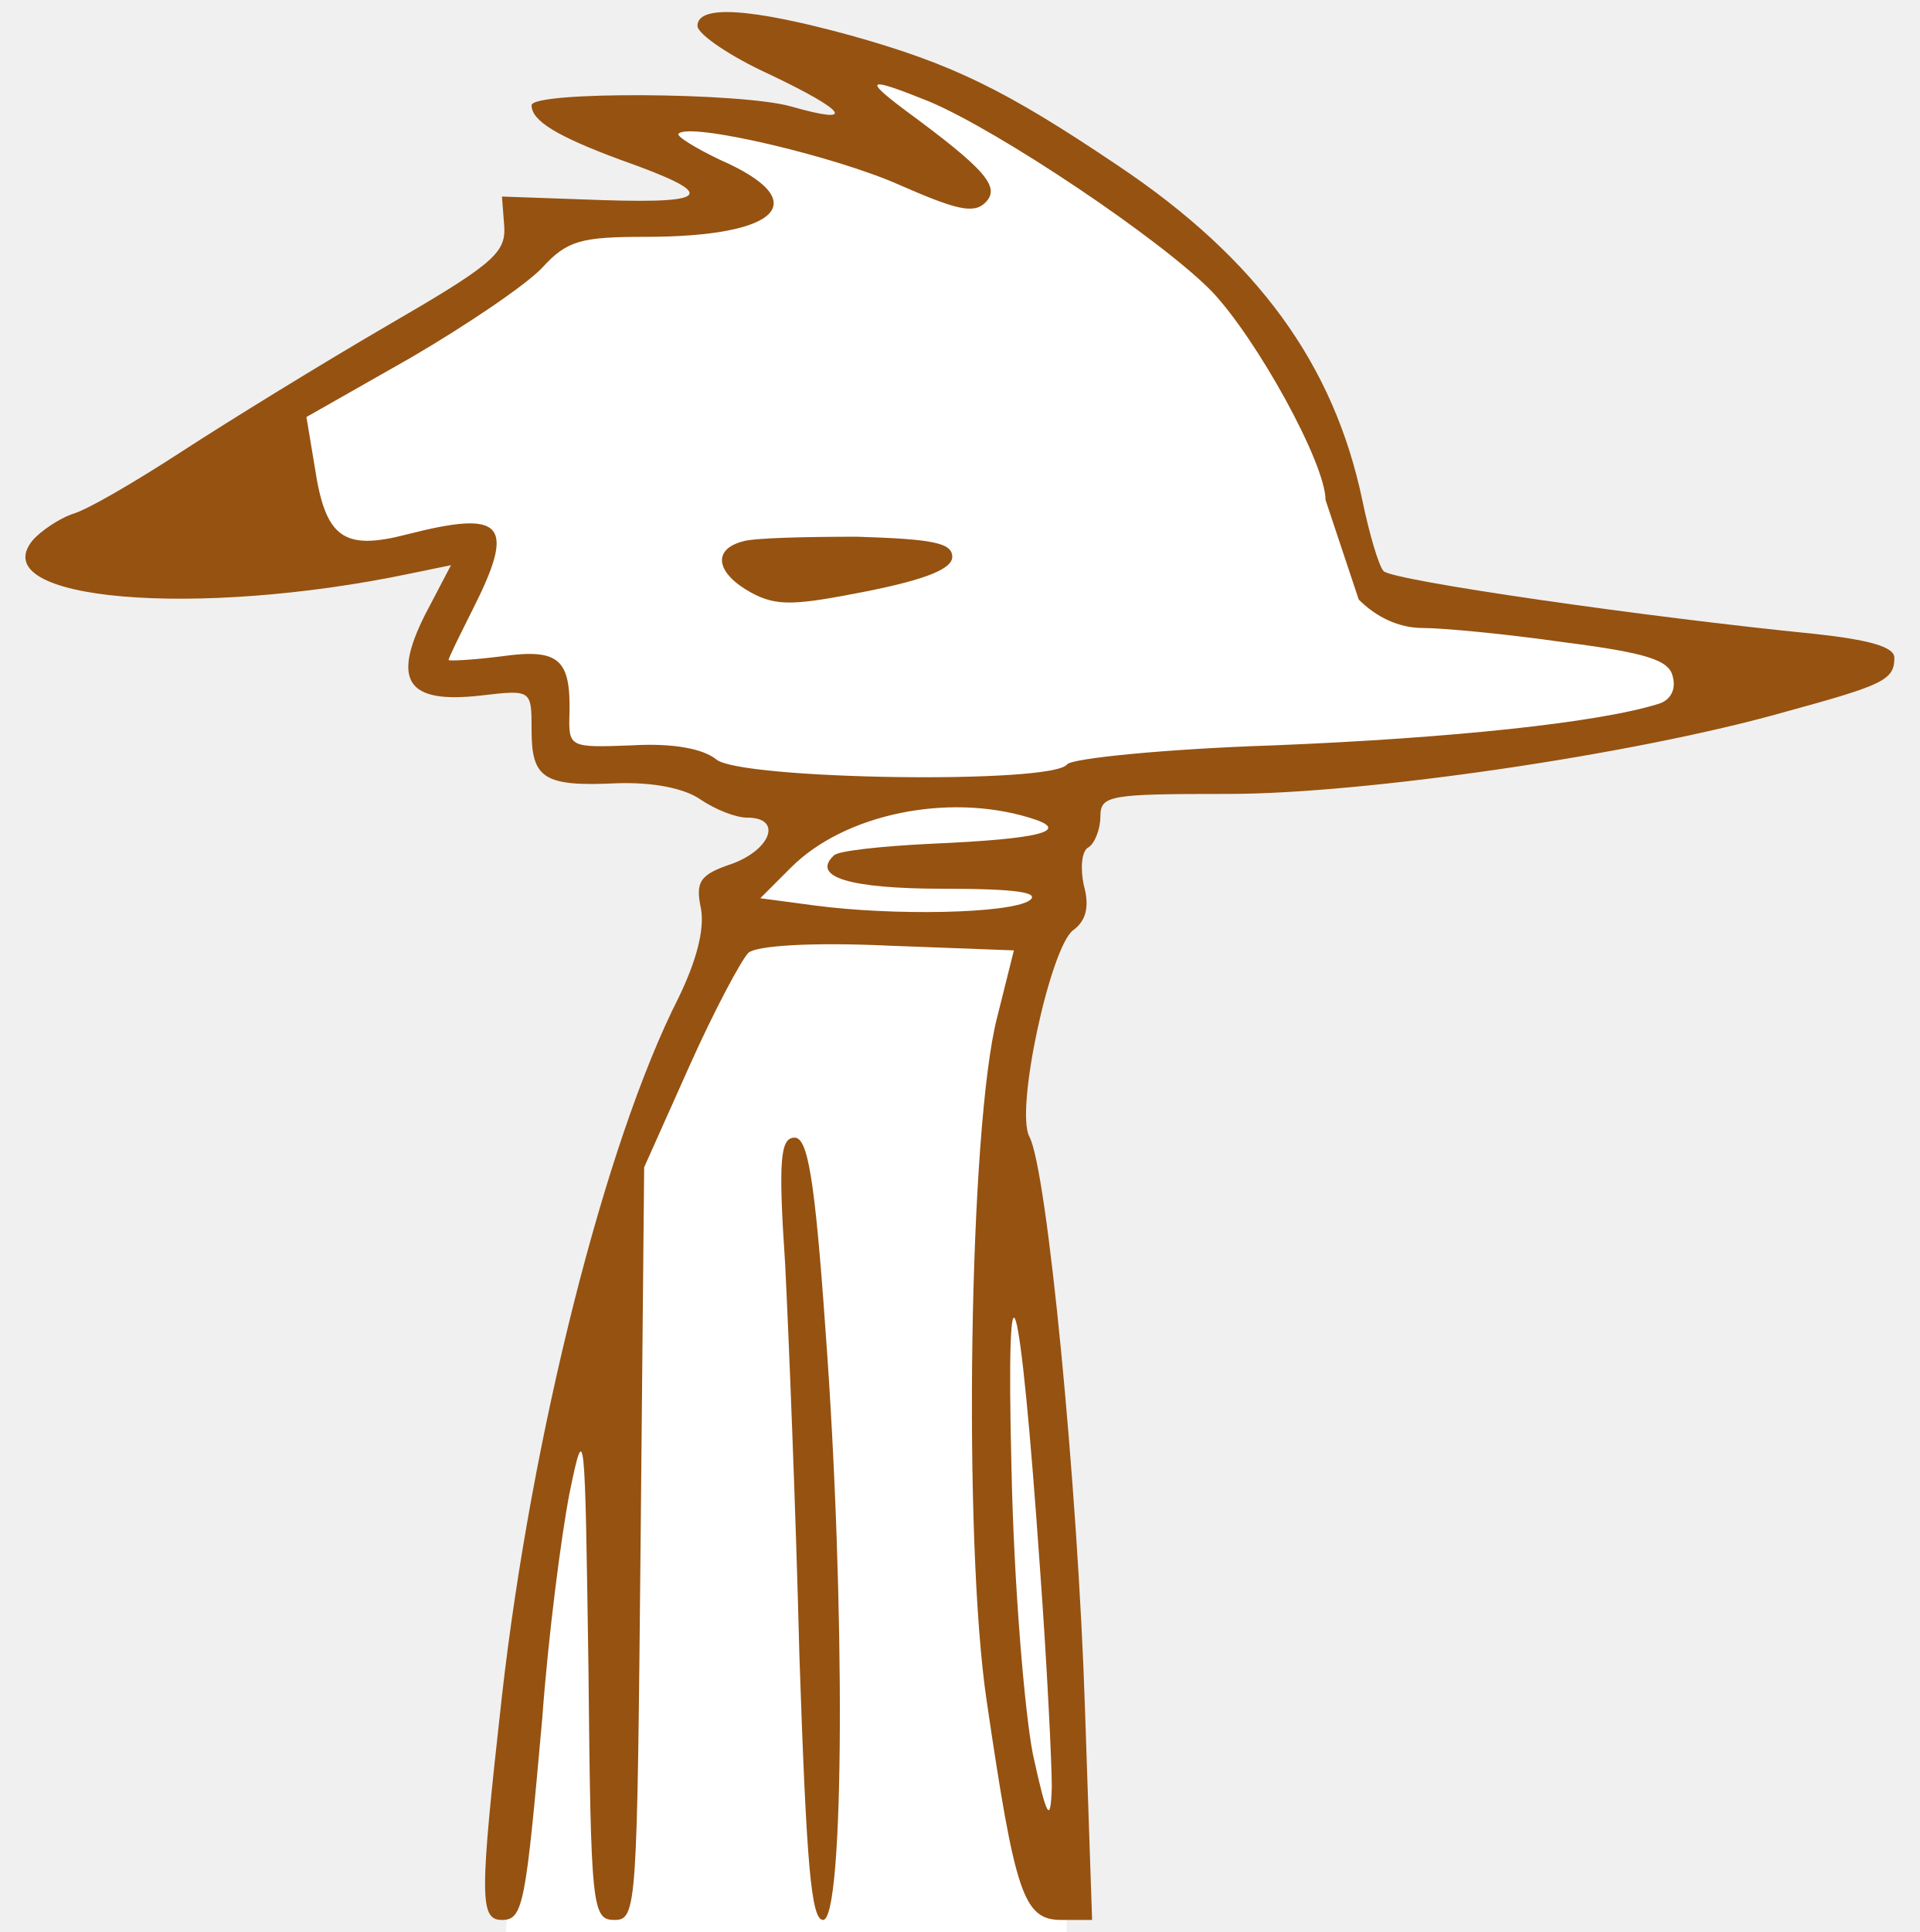
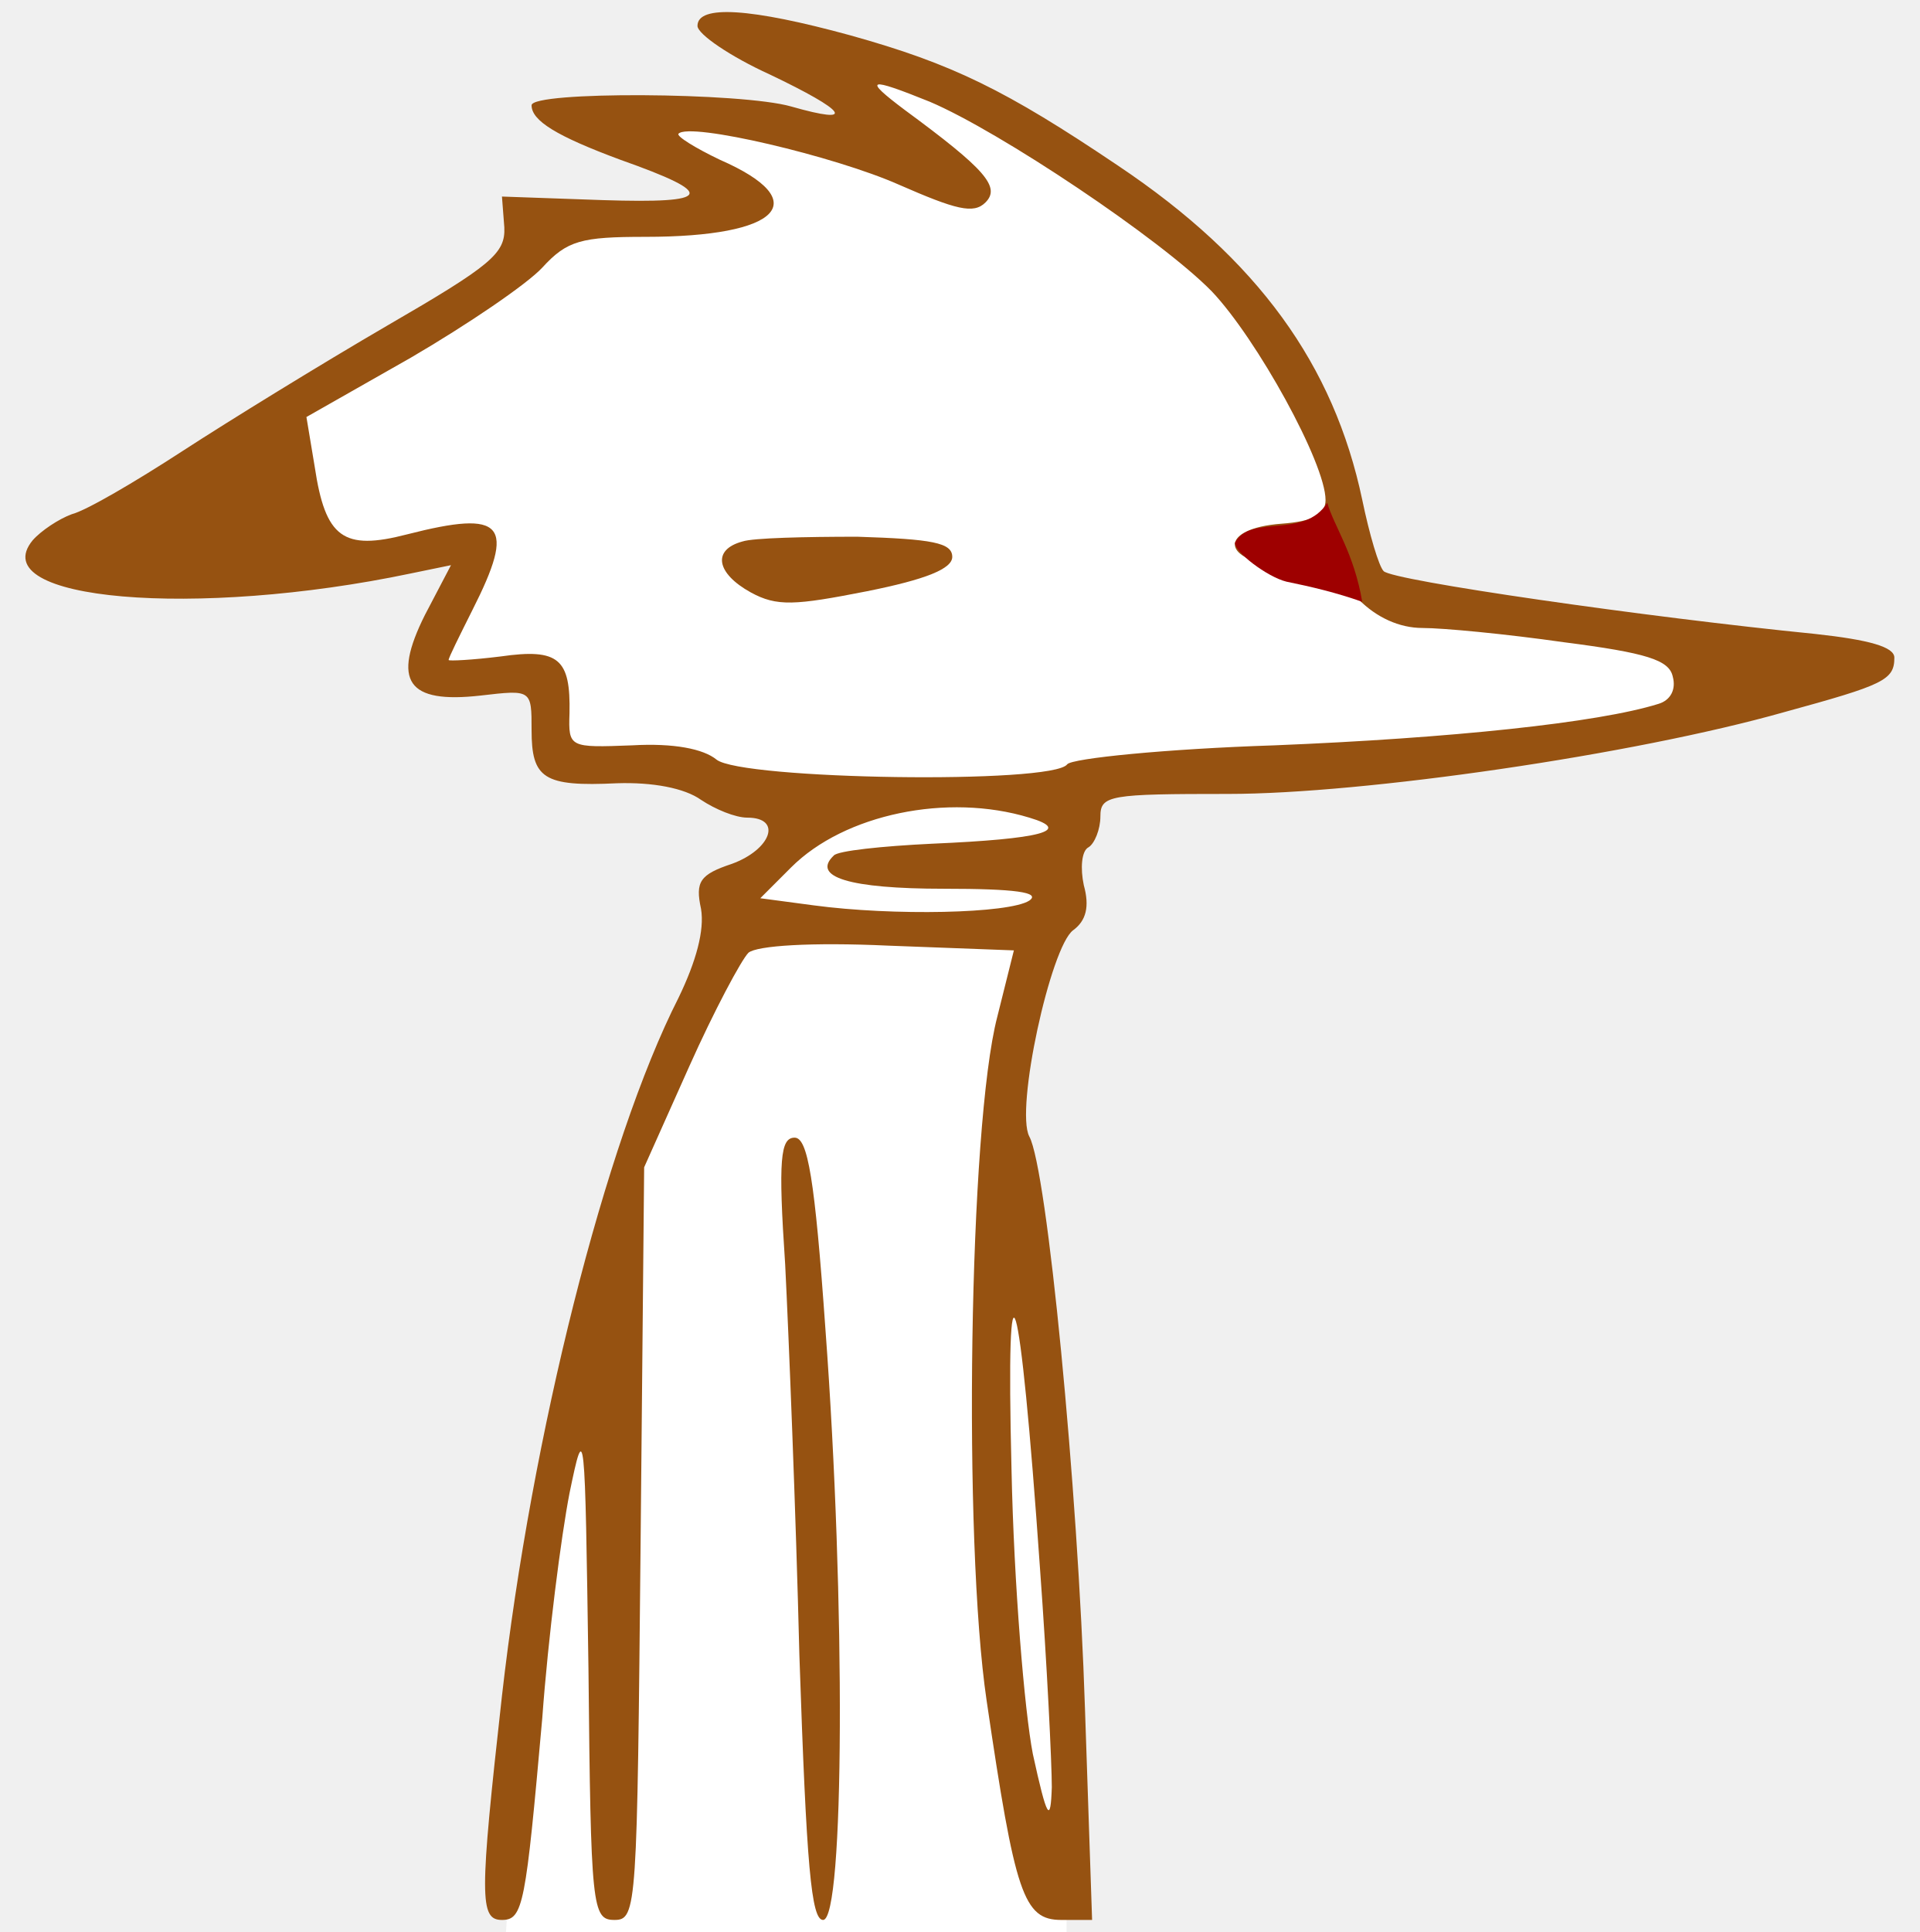
<svg xmlns="http://www.w3.org/2000/svg" version="1.0" width="162pt" height="163pt" viewBox="0 0 162 163" preserveAspectRatio="xMidYMid meet" id="svg3694">
  <defs id="defs3698" />
  <g transform="translate(0,163) scale(0.1,-0.1)" id="g3692" stroke="none" fill="#ffffff">
    <path d="M689 1557 c59 -35 82 -65 40 -53 -33 10 -165 25 -219 25 -41 0 -43 -1 -20 -11 77 -33 129 -62 124 -69 -3 -5 -45 -9 -94 -9 -80 0 -88 -2 -83 -18 2 -10 -5 -26 -17 -37 -21 -19 -191 -123 -312 -192 -37 -21 -68 -41 -68 -44 0 -22 181 -24 269 -4 90 22 95 15 56 -77 -6 -14 1 -17 47 -20 l53 -3 0 -35 0 -35 55 0 c30 0 66 -6 80 -12 14 -6 33 -14 43 -17 28 -9 22 -55 -9 -66 -18 -7 -24 -15 -20 -28 4 -11 -10 -54 -33 -103 -69 -147 -134 -430 -147 -642 l-7 -107 237 0 236 0 0 153 c0 147 -17 351 -41 489 -11 58 -10 77 6 134 10 36 23 68 29 70 6 2 12 24 12 49 2 77 -1 75 136 75 76 0 171 8 248 20 122 20 268 55 282 69 4 3 -84 17 -195 29 -175 20 -204 26 -219 44 -10 11 -18 28 -18 37 0 43 -34 125 -75 179 -70 92 -228 194 -352 226 -84 22 -86 21 -24 -17z" id="path3690" />
  </g>
  <g style="fill:#965211;stroke:none" transform="matrix(0.1,0,0,-0.1,-0.1419423,161.9826)" id="g10">
-     <path d="m 590,1598 c 0,-7 28,-26 61,-41 65,-31 74,-43 18,-27 -42,12 -219,13 -219,1 0,-13 21,-26 75,-46 82,-29 78,-37 -15,-34 l -85,3 2,-26 c 1,-22 -11,-32 -99,-83 -55,-32 -133,-80 -173,-106 -40,-26 -81,-50 -93,-53 -11,-4 -26,-14 -33,-22 -42,-51 138,-66 319,-28 l 34,7 -22,-42 c -28,-56 -15,-75 47,-68 43,5 43,5 43,-29 0,-41 10,-48 72,-45 30,1 57,-4 71,-14 12,-8 29,-15 39,-15 30,0 20,-27 -13,-39 -27,-9 -31,-15 -26,-38 3,-18 -4,-44 -19,-75 C 512,656 450,409 425,189 406,19 406,0 425,0 c 18,0 20,13 34,170 5,69 16,154 23,190 13,63 13,57 16,-148 2,-202 3,-212 22,-212 19,0 19,11 22,318 l 3,317 38,85 c 21,47 44,90 50,96 7,6 53,9 118,6 l 106,-4 -14,-56 C 819,670 814,320 834,185 858,22 865,0 897,0 h 26 l -6,178 c -6,187 -32,456 -47,483 -12,23 18,160 37,174 11,8 14,20 9,38 -3,14 -2,29 4,32 5,3 10,15 10,26 0,18 8,19 108,19 114,0 342,33 469,69 84,23 93,27 93,46 0,9 -21,15 -67,20 -141,14 -357,45 -364,53 -4,4 -12,31 -18,60 -24,114 -88,203 -206,282 -95,64 -140,86 -226,110 -84,23 -129,26 -129,8 z m 196,-64 c 59,-25 195,-116 238,-160 38,-40 96,-145 96,-176 28,-84 0,0 28,-84 15,-15 34,-24 54,-24 17,0 70,-5 119,-12 70,-9 89,-15 92,-29 3,-11 -2,-20 -12,-23 -51,-16 -176,-29 -324,-35 -92,-3 -171,-11 -175,-16 -12,-17 -275,-13 -296,4 -11,9 -36,14 -71,12 -53,-2 -54,-2 -53,27 1,46 -9,55 -58,48 -24,-3 -44,-4 -44,-3 0,2 9,20 20,42 37,73 27,85 -55,64 -54,-14 -69,-3 -78,57 l -7,42 88,50 c 48,28 98,62 111,76 21,23 33,26 87,26 114,0 143,30 63,65 -21,10 -37,20 -35,22 9,10 132,-19 186,-43 48,-21 63,-25 73,-15 13,13 0,28 -68,78 -36,27 -31,28 21,7 z m 84,-604 c 37,-11 10,-18 -82,-22 -42,-2 -80,-6 -83,-10 -19,-18 13,-28 93,-28 60,0 82,-3 72,-10 -17,-11 -115,-13 -182,-4 l -45,6 26,26 c 45,45 132,63 201,42 z m 9,-633 c 6,-82 10,-165 10,-185 -1,-31 -4,-27 -16,28 -7,36 -16,143 -18,240 -5,200 7,161 24,-83 z" id="path4" />
+     <path d="m 590,1598 c 0,-7 28,-26 61,-41 65,-31 74,-43 18,-27 -42,12 -219,13 -219,1 0,-13 21,-26 75,-46 82,-29 78,-37 -15,-34 l -85,3 2,-26 c 1,-22 -11,-32 -99,-83 -55,-32 -133,-80 -173,-106 -40,-26 -81,-50 -93,-53 -11,-4 -26,-14 -33,-22 -42,-51 138,-66 319,-28 l 34,7 -22,-42 c -28,-56 -15,-75 47,-68 43,5 43,5 43,-29 0,-41 10,-48 72,-45 30,1 57,-4 71,-14 12,-8 29,-15 39,-15 30,0 20,-27 -13,-39 -27,-9 -31,-15 -26,-38 3,-18 -4,-44 -19,-75 C 512,656 450,409 425,189 406,19 406,0 425,0 c 18,0 20,13 34,170 5,69 16,154 23,190 13,63 13,57 16,-148 2,-202 3,-212 22,-212 19,0 19,11 22,318 l 3,317 38,85 c 21,47 44,90 50,96 7,6 53,9 118,6 l 106,-4 -14,-56 C 819,670 814,320 834,185 858,22 865,0 897,0 h 26 l -6,178 c -6,187 -32,456 -47,483 -12,23 18,160 37,174 11,8 14,20 9,38 -3,14 -2,29 4,32 5,3 10,15 10,26 0,18 8,19 108,19 114,0 342,33 469,69 84,23 93,27 93,46 0,9 -21,15 -67,20 -141,14 -357,45 -364,53 -4,4 -12,31 -18,60 -24,114 -88,203 -206,282 -95,64 -140,86 -226,110 -84,23 -129,26 -129,8 z m 196,-64 c 59,-25 195,-116 238,-160 38,-40 96,-145 96,-176 0,-12 -10,-18 -37,-20 -54,-4 -52,-32 2,-36 27,-2 48,-11 63,-28 15,-15 34,-24 54,-24 17,0 70,-5 119,-12 70,-9 89,-15 92,-29 3,-11 -2,-20 -12,-23 -51,-16 -176,-29 -324,-35 -92,-3 -171,-11 -175,-16 -12,-17 -275,-13 -296,4 -11,9 -36,14 -71,12 -53,-2 -54,-2 -53,27 1,46 -9,55 -58,48 -24,-3 -44,-4 -44,-3 0,2 9,20 20,42 37,73 27,85 -55,64 -54,-14 -69,-3 -78,57 l -7,42 88,50 c 48,28 98,62 111,76 21,23 33,26 87,26 114,0 143,30 63,65 -21,10 -37,20 -35,22 9,10 132,-19 186,-43 48,-21 63,-25 73,-15 13,13 0,28 -68,78 -36,27 -31,28 21,7 z m 84,-604 c 37,-11 10,-18 -82,-22 -42,-2 -80,-6 -83,-10 -19,-18 13,-28 93,-28 60,0 82,-3 72,-10 -17,-11 -115,-13 -182,-4 l -45,6 26,26 c 45,45 132,63 201,42 z m 9,-633 c 6,-82 10,-165 10,-185 -1,-31 -4,-27 -16,28 -7,36 -16,143 -18,240 -5,200 7,161 24,-83 z" id="path4" />
    <path d="m 628,1163 c -26,-7 -22,-27 7,-43 22,-12 37,-11 98,1 50,10 72,19 72,29 0,12 -17,15 -80,17 -44,0 -88,-1 -97,-4 z" id="path6" />
    <path d="m 664,553 c 3,-60 9,-208 12,-330 6,-178 10,-223 20,-223 18,0 19,269 2,498 -9,128 -15,162 -26,162 -12,0 -14,-18 -8,-107 z" id="path8" />
  </g>
+   <path style="opacity:1;vector-effect:none;fill:#9e0000;fill-opacity:1;stroke-width:0.784;stroke-linecap:butt;stroke-linejoin:miter;stroke-miterlimit:4;stroke-dasharray:none;stroke-dashoffset:0;stroke-opacity:1" d="m 112.002,42.419 c 0.561,1.968 2.242,4.185 2.953,8.356 -2.196,-0.778 -4.275,-1.269 -6.4,-1.702 -1.625,-0.4 -4.436,-2.539 -4.337,-3.292 1.334,-2.45 5.818,-0.246 7.785,-3.362" id="path4487" />
</svg>
